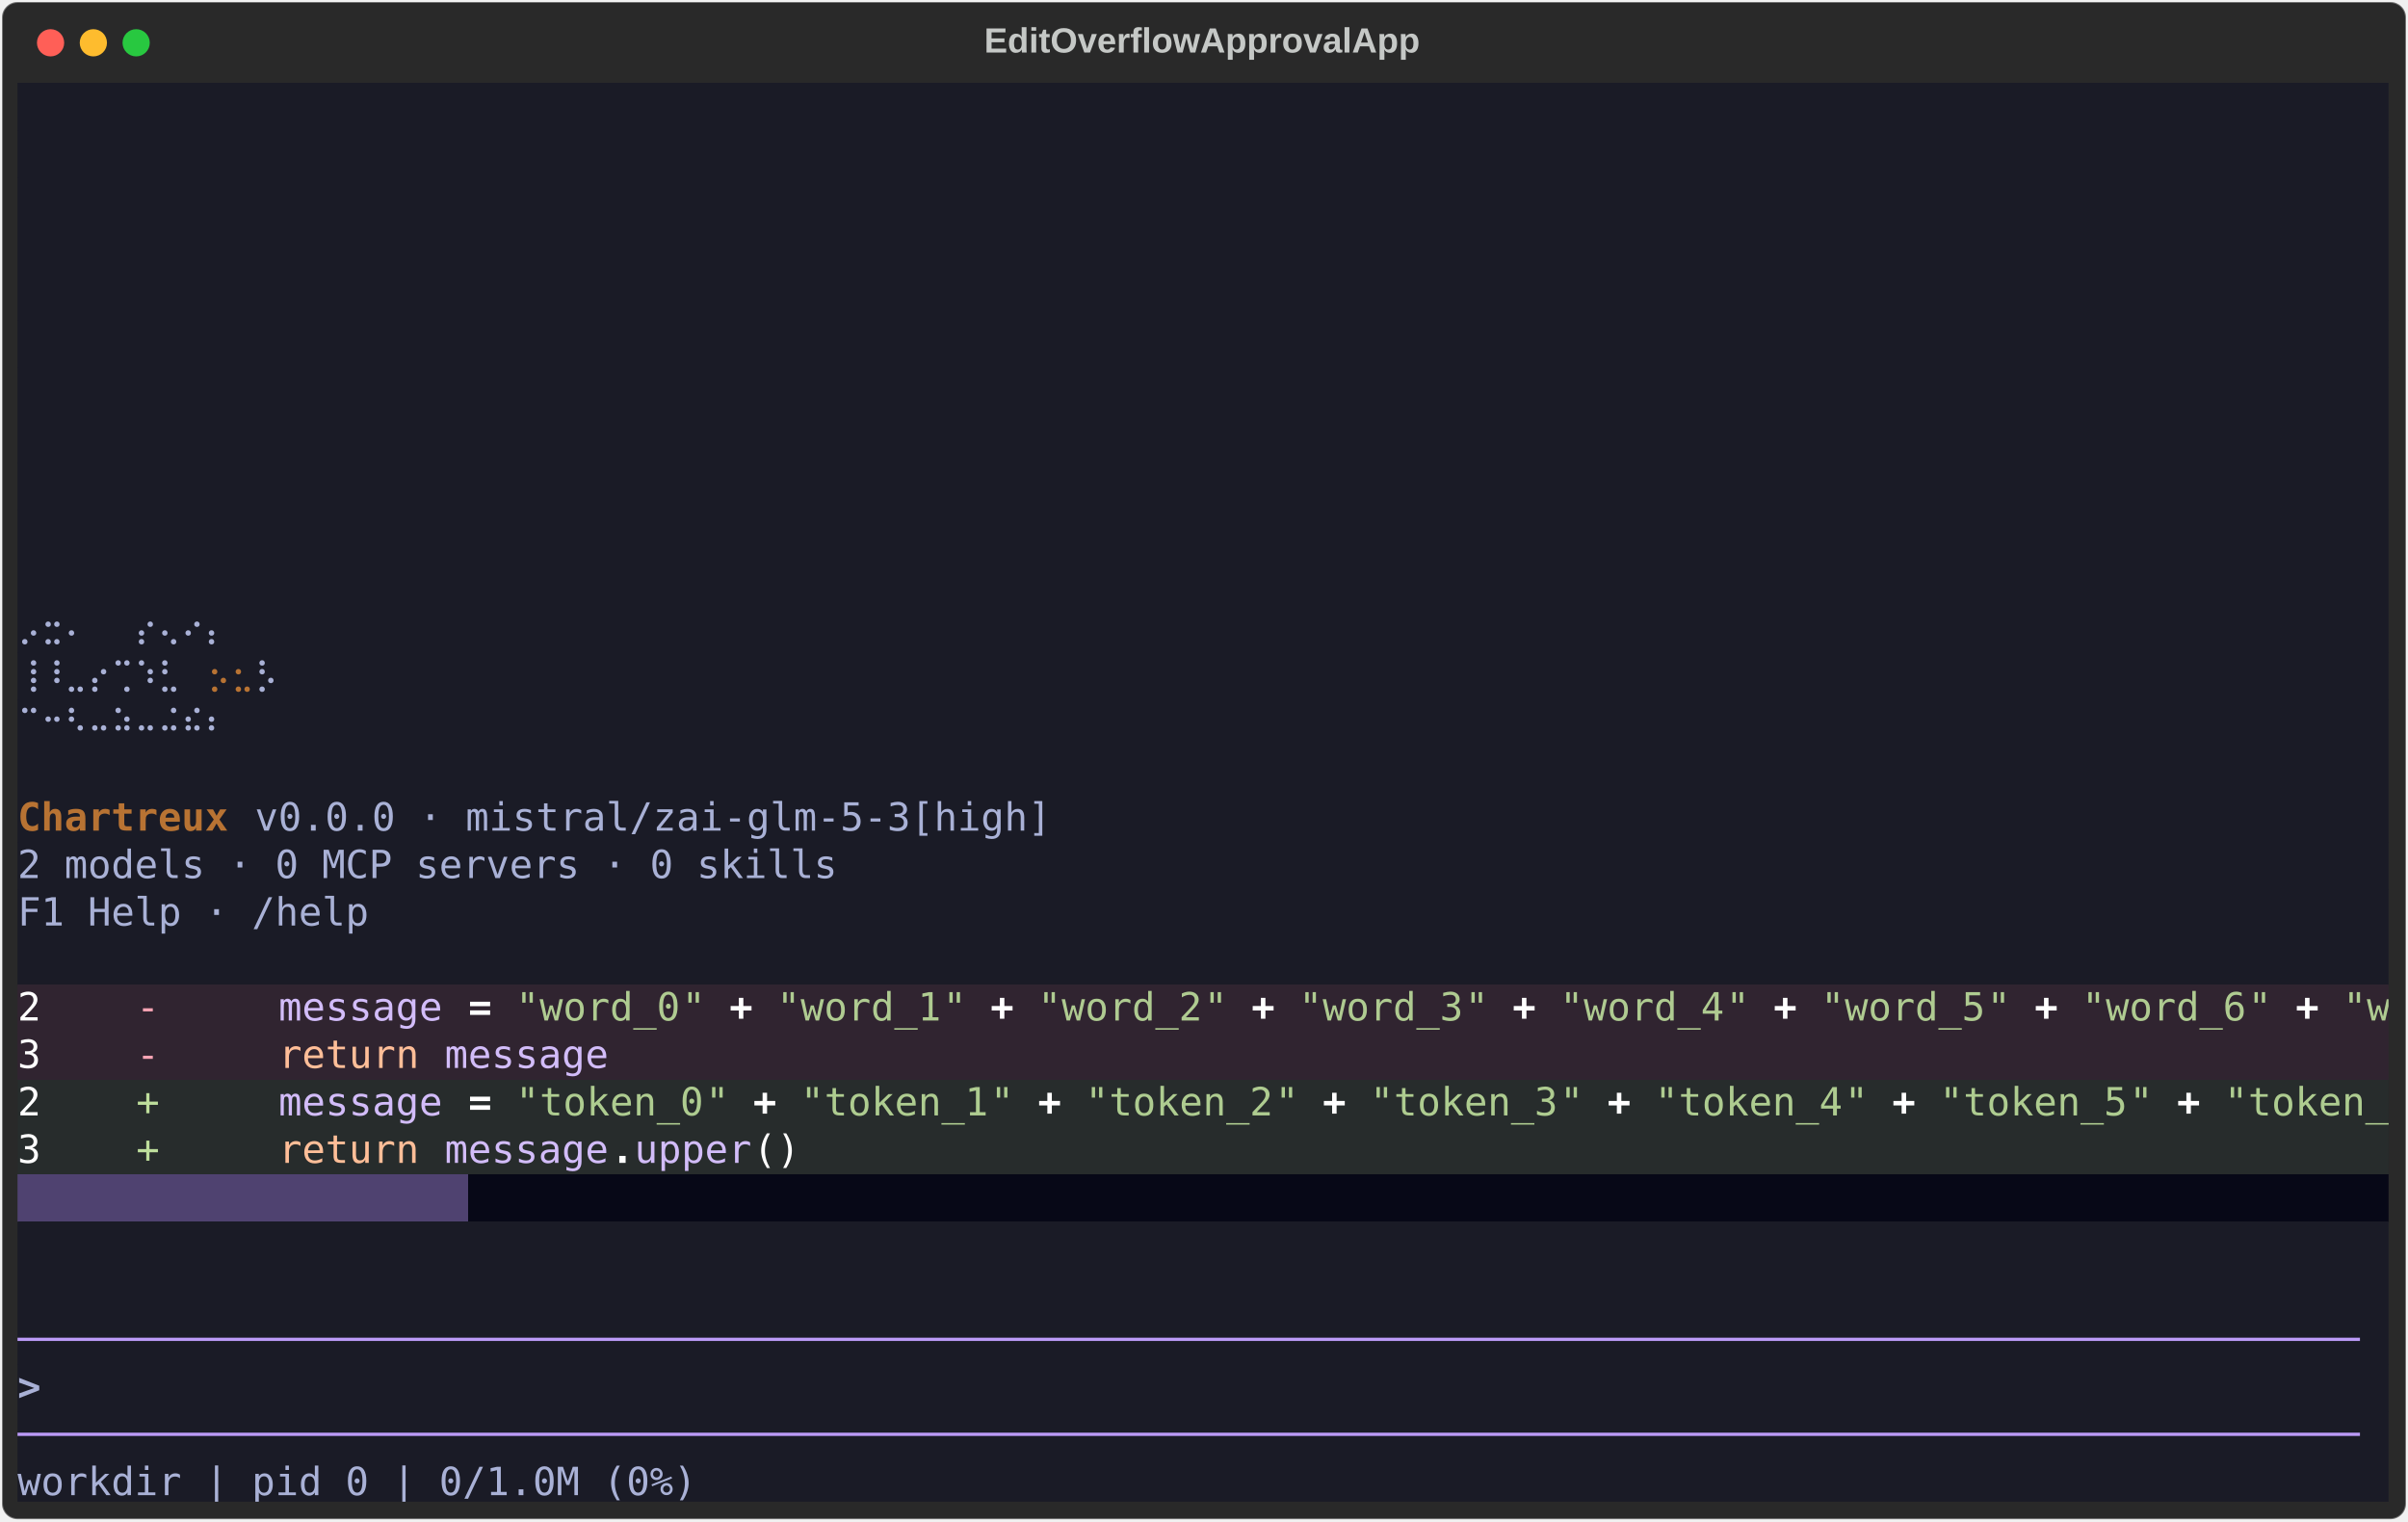
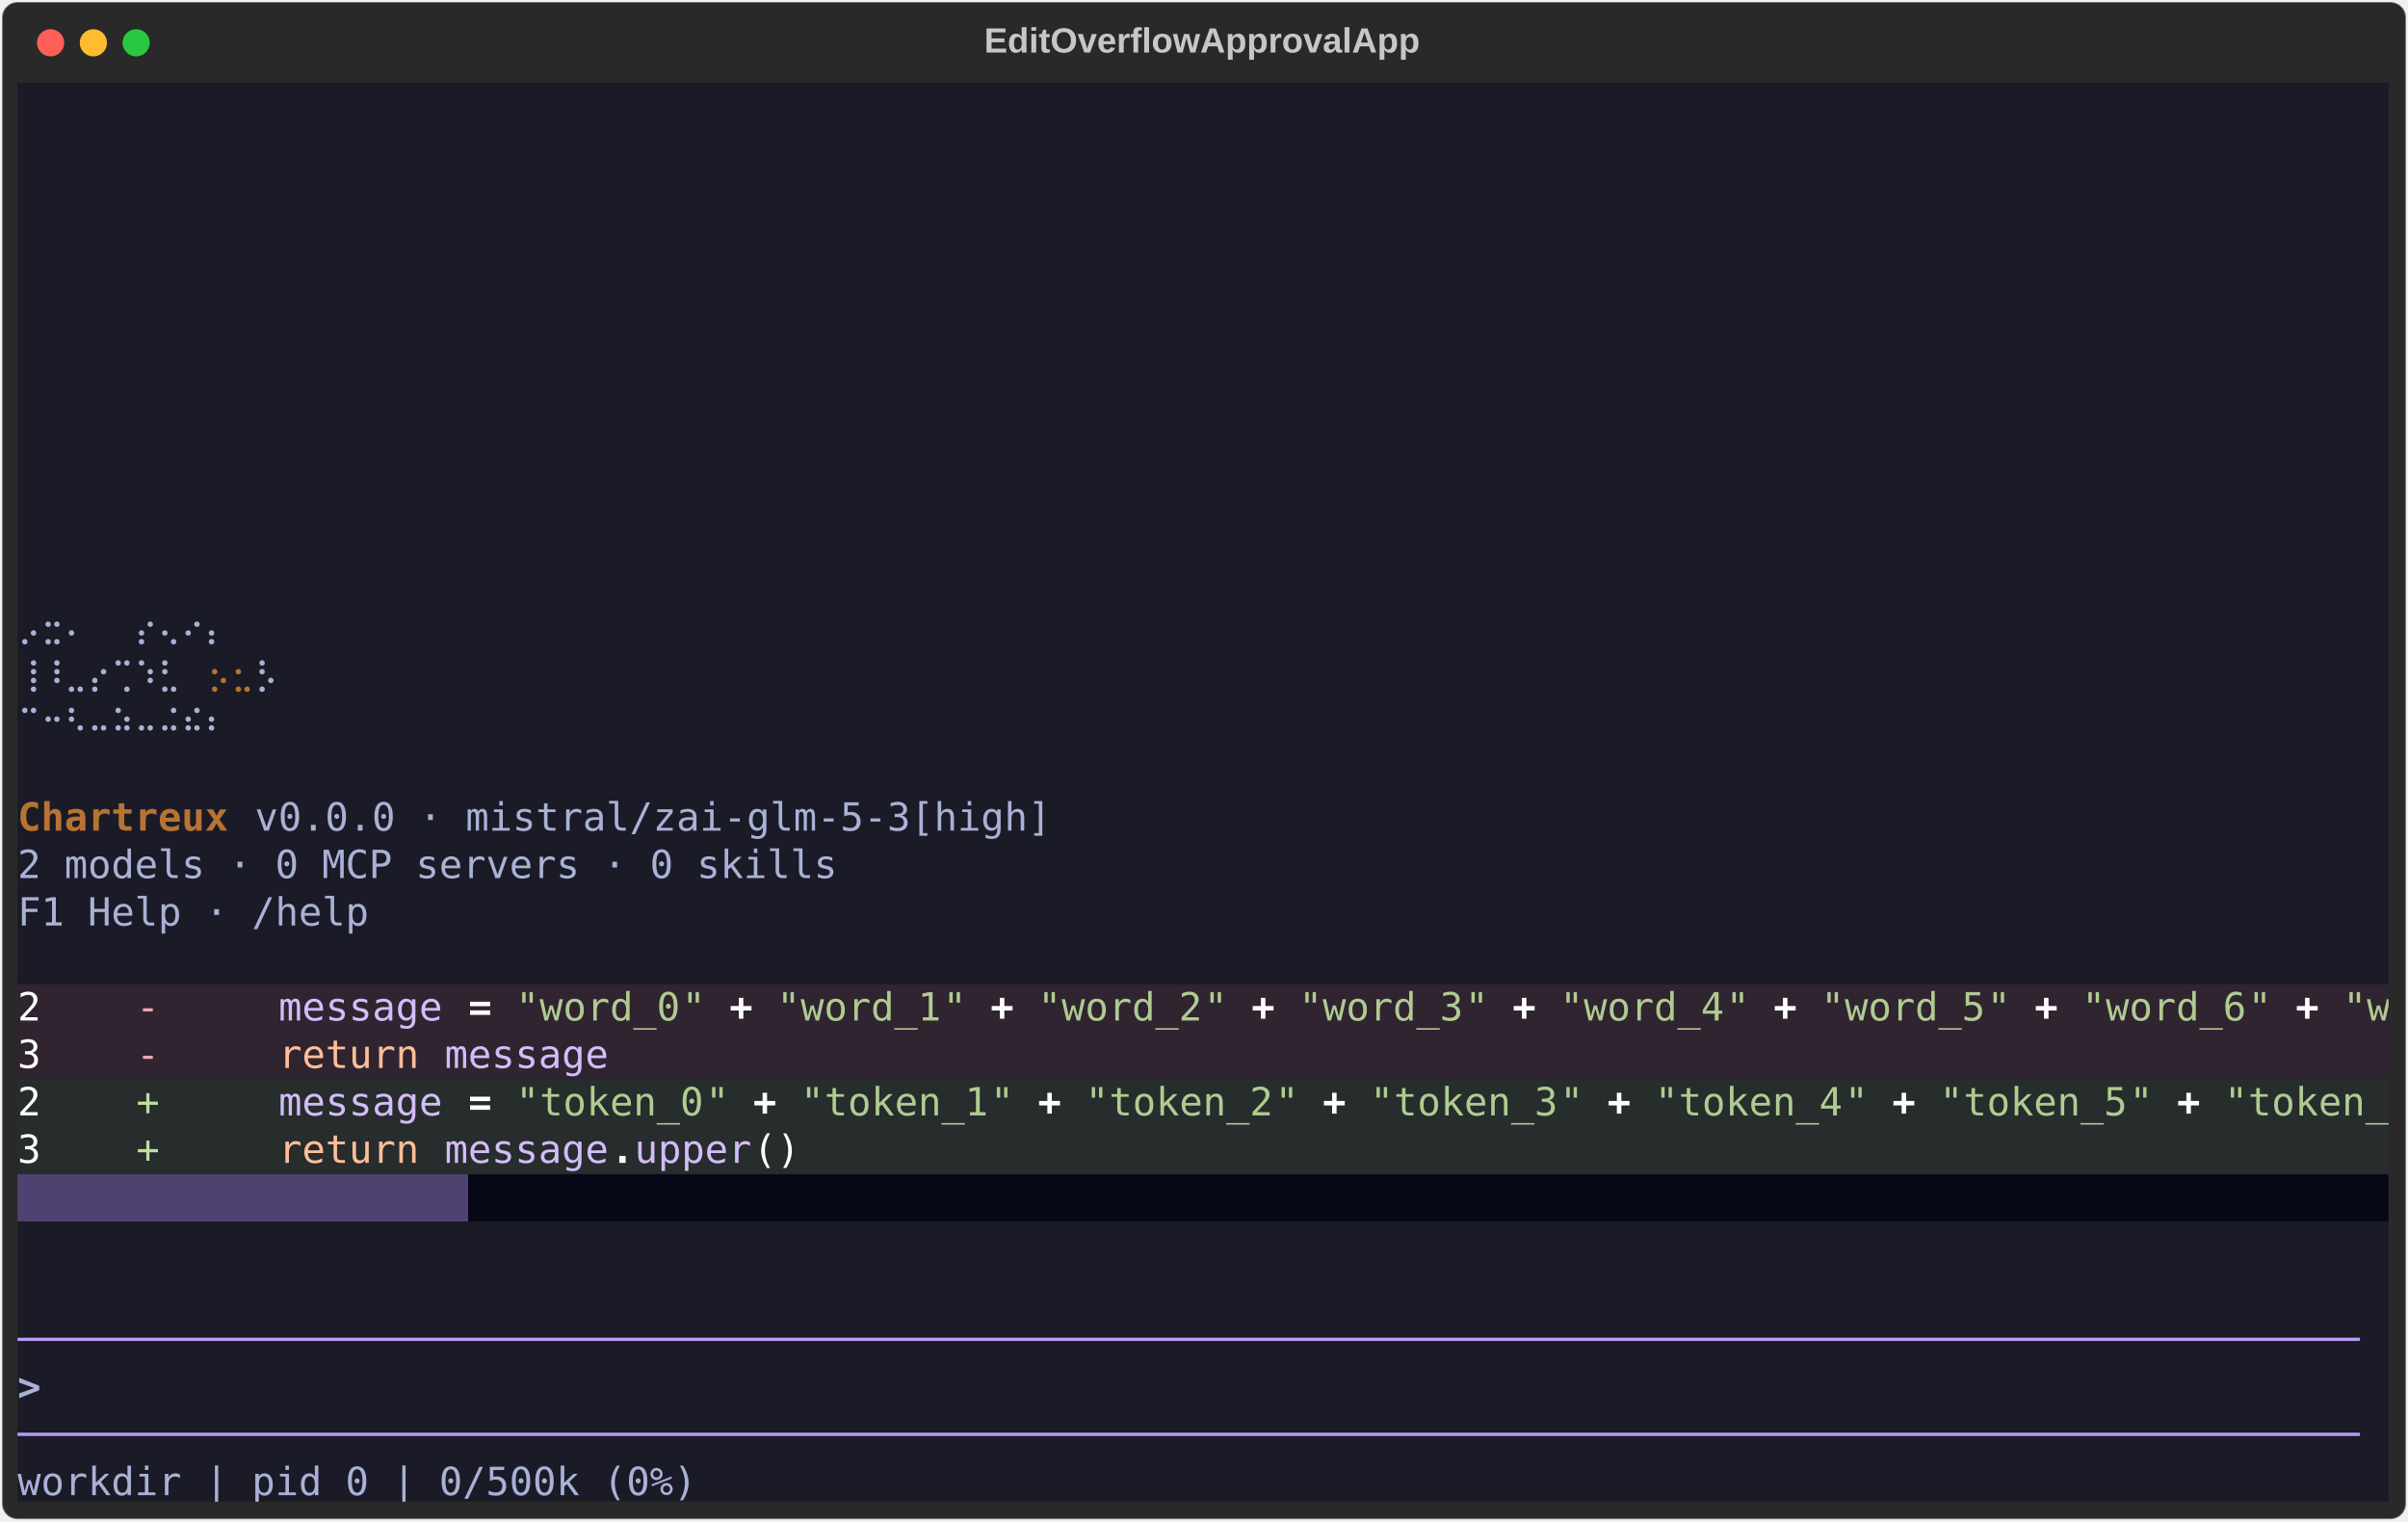
<svg xmlns="http://www.w3.org/2000/svg" class="rich-terminal" viewBox="0 0 1238 782.0">
  <style>

    @font-face {
        font-family: "Fira Code";
        src: local("FiraCode-Regular"),
                url("https://cdnjs.cloudflare.com/ajax/libs/firacode/6.2.0/woff2/FiraCode-Regular.woff2") format("woff2"),
                url("https://cdnjs.cloudflare.com/ajax/libs/firacode/6.2.0/woff/FiraCode-Regular.woff") format("woff");
        font-style: normal;
        font-weight: 400;
    }
    @font-face {
        font-family: "Fira Code";
        src: local("FiraCode-Bold"),
                url("https://cdnjs.cloudflare.com/ajax/libs/firacode/6.2.0/woff2/FiraCode-Bold.woff2") format("woff2"),
                url("https://cdnjs.cloudflare.com/ajax/libs/firacode/6.2.0/woff/FiraCode-Bold.woff") format("woff");
        font-style: bold;
        font-weight: 700;
    }

    .terminal-matrix {
        font-family: Fira Code, monospace;
        font-size: 20px;
        line-height: 24.4px;
        font-variant-east-asian: full-width;
    }

    .terminal-title {
        font-size: 18px;
        font-weight: bold;
        font-family: arial;
    }

    .terminal-r1 { fill: #c5c8c6 }
.terminal-r2 { fill: #a9b1d6 }
.terminal-r3 { fill: #b87333 }
.terminal-r4 { fill: #b87333;font-weight: bold }
.terminal-r5 { fill: #1a1b26 }
.terminal-r6 { fill: #ffffff }
.terminal-r7 { fill: #f9a4b4 }
.terminal-r8 { fill: #d2bcf9 }
.terminal-r9 { fill: #ffffff;font-weight: bold }
.terminal-r10 { fill: #afcb91 }
.terminal-r11 { fill: #ffbe98 }
.terminal-r12 { fill: #bede9c }
.terminal-r13 { fill: #aecc90 }
.terminal-r14 { fill: #bb9af7 }
.terminal-r15 { fill: #a9b1d6;font-weight: bold }
    </style>
  <defs>
    <clipPath id="terminal-clip-terminal">
      <rect x="0" y="0" width="1219.0" height="731.0" />
    </clipPath>
    <clipPath id="terminal-line-0">
      <rect x="0" y="1.5" width="1220" height="24.65" />
    </clipPath>
    <clipPath id="terminal-line-1">
      <rect x="0" y="25.9" width="1220" height="24.65" />
    </clipPath>
    <clipPath id="terminal-line-2">
      <rect x="0" y="50.3" width="1220" height="24.65" />
    </clipPath>
    <clipPath id="terminal-line-3">
      <rect x="0" y="74.7" width="1220" height="24.65" />
    </clipPath>
    <clipPath id="terminal-line-4">
      <rect x="0" y="99.1" width="1220" height="24.65" />
    </clipPath>
    <clipPath id="terminal-line-5">
      <rect x="0" y="123.5" width="1220" height="24.65" />
    </clipPath>
    <clipPath id="terminal-line-6">
      <rect x="0" y="147.9" width="1220" height="24.65" />
    </clipPath>
    <clipPath id="terminal-line-7">
      <rect x="0" y="172.3" width="1220" height="24.65" />
    </clipPath>
    <clipPath id="terminal-line-8">
      <rect x="0" y="196.7" width="1220" height="24.65" />
    </clipPath>
    <clipPath id="terminal-line-9">
      <rect x="0" y="221.1" width="1220" height="24.65" />
    </clipPath>
    <clipPath id="terminal-line-10">
      <rect x="0" y="245.5" width="1220" height="24.65" />
    </clipPath>
    <clipPath id="terminal-line-11">
      <rect x="0" y="269.9" width="1220" height="24.65" />
    </clipPath>
    <clipPath id="terminal-line-12">
      <rect x="0" y="294.3" width="1220" height="24.65" />
    </clipPath>
    <clipPath id="terminal-line-13">
      <rect x="0" y="318.7" width="1220" height="24.65" />
    </clipPath>
    <clipPath id="terminal-line-14">
      <rect x="0" y="343.1" width="1220" height="24.65" />
    </clipPath>
    <clipPath id="terminal-line-15">
      <rect x="0" y="367.5" width="1220" height="24.65" />
    </clipPath>
    <clipPath id="terminal-line-16">
      <rect x="0" y="391.9" width="1220" height="24.65" />
    </clipPath>
    <clipPath id="terminal-line-17">
      <rect x="0" y="416.3" width="1220" height="24.65" />
    </clipPath>
    <clipPath id="terminal-line-18">
      <rect x="0" y="440.7" width="1220" height="24.65" />
    </clipPath>
    <clipPath id="terminal-line-19">
      <rect x="0" y="465.1" width="1220" height="24.65" />
    </clipPath>
    <clipPath id="terminal-line-20">
      <rect x="0" y="489.5" width="1220" height="24.65" />
    </clipPath>
    <clipPath id="terminal-line-21">
      <rect x="0" y="513.9" width="1220" height="24.65" />
    </clipPath>
    <clipPath id="terminal-line-22">
      <rect x="0" y="538.3" width="1220" height="24.65" />
    </clipPath>
    <clipPath id="terminal-line-23">
      <rect x="0" y="562.7" width="1220" height="24.65" />
    </clipPath>
    <clipPath id="terminal-line-24">
      <rect x="0" y="587.1" width="1220" height="24.65" />
    </clipPath>
    <clipPath id="terminal-line-25">
      <rect x="0" y="611.5" width="1220" height="24.65" />
    </clipPath>
    <clipPath id="terminal-line-26">
      <rect x="0" y="635.9" width="1220" height="24.65" />
    </clipPath>
    <clipPath id="terminal-line-27">
      <rect x="0" y="660.3" width="1220" height="24.65" />
    </clipPath>
    <clipPath id="terminal-line-28">
      <rect x="0" y="684.7" width="1220" height="24.65" />
    </clipPath>
  </defs>
  <rect fill="#292929" stroke="rgba(255,255,255,0.35)" stroke-width="1" x="1" y="1" width="1236" height="780" rx="8" />
  <text class="terminal-title" fill="#c5c8c6" text-anchor="middle" x="618" y="27">EditOverflowApprovalApp</text>
  <g transform="translate(26,22)">
    <circle cx="0" cy="0" r="7" fill="#ff5f57" />
    <circle cx="22" cy="0" r="7" fill="#febc2e" />
    <circle cx="44" cy="0" r="7" fill="#28c840" />
  </g>
  <g transform="translate(9, 41)" clip-path="url(#terminal-clip-terminal)">
    <rect fill="#1a1b26" x="0" y="1.5" width="1220" height="24.65" shape-rendering="crispEdges" />
    <rect fill="#1a1b26" x="0" y="25.9" width="1220" height="24.65" shape-rendering="crispEdges" />
    <rect fill="#1a1b26" x="0" y="50.3" width="1220" height="24.65" shape-rendering="crispEdges" />
    <rect fill="#1a1b26" x="0" y="74.7" width="1220" height="24.65" shape-rendering="crispEdges" />
    <rect fill="#1a1b26" x="0" y="99.1" width="1220" height="24.65" shape-rendering="crispEdges" />
    <rect fill="#1a1b26" x="0" y="123.5" width="1220" height="24.65" shape-rendering="crispEdges" />
    <rect fill="#1a1b26" x="0" y="147.9" width="1220" height="24.65" shape-rendering="crispEdges" />
    <rect fill="#1a1b26" x="0" y="172.3" width="1220" height="24.65" shape-rendering="crispEdges" />
    <rect fill="#1a1b26" x="0" y="196.7" width="1220" height="24.65" shape-rendering="crispEdges" />
    <rect fill="#1a1b26" x="0" y="221.1" width="1220" height="24.65" shape-rendering="crispEdges" />
    <rect fill="#1a1b26" x="0" y="245.5" width="1220" height="24.65" shape-rendering="crispEdges" />
    <rect fill="#1a1b26" x="0" y="269.9" width="134.2" height="24.65" shape-rendering="crispEdges" />
    <rect fill="#1a1b26" x="134.2" y="269.9" width="414.8" height="24.65" shape-rendering="crispEdges" />
    <rect fill="#1a1b26" x="549" y="269.9" width="671" height="24.65" shape-rendering="crispEdges" />
    <rect fill="#1a1b26" x="0" y="294.3" width="97.6" height="24.65" shape-rendering="crispEdges" />
    <rect fill="#1a1b26" x="97.6" y="294.3" width="12.2" height="24.65" shape-rendering="crispEdges" />
    <rect fill="#1a1b26" x="109.8" y="294.3" width="12.2" height="24.65" shape-rendering="crispEdges" />
    <rect fill="#1a1b26" x="122" y="294.3" width="12.2" height="24.65" shape-rendering="crispEdges" />
    <rect fill="#1a1b26" x="134.2" y="294.3" width="414.8" height="24.65" shape-rendering="crispEdges" />
    <rect fill="#1a1b26" x="549" y="294.3" width="671" height="24.65" shape-rendering="crispEdges" />
    <rect fill="#1a1b26" x="0" y="318.7" width="134.2" height="24.65" shape-rendering="crispEdges" />
    <rect fill="#1a1b26" x="134.2" y="318.7" width="414.8" height="24.65" shape-rendering="crispEdges" />
    <rect fill="#1a1b26" x="549" y="318.7" width="671" height="24.65" shape-rendering="crispEdges" />
    <rect fill="#1a1b26" x="0" y="343.1" width="549" height="24.65" shape-rendering="crispEdges" />
    <rect fill="#1a1b26" x="549" y="343.1" width="671" height="24.65" shape-rendering="crispEdges" />
    <rect fill="#1a1b26" x="0" y="367.5" width="109.8" height="24.65" shape-rendering="crispEdges" />
    <rect fill="#1a1b26" x="109.8" y="367.5" width="12.2" height="24.65" shape-rendering="crispEdges" />
    <rect fill="#1a1b26" x="122" y="367.5" width="414.8" height="24.65" shape-rendering="crispEdges" />
    <rect fill="#1a1b26" x="536.8" y="367.5" width="12.2" height="24.65" shape-rendering="crispEdges" />
    <rect fill="#1a1b26" x="549" y="367.5" width="671" height="24.65" shape-rendering="crispEdges" />
    <rect fill="#1a1b26" x="0" y="391.9" width="427" height="24.65" shape-rendering="crispEdges" />
    <rect fill="#1a1b26" x="427" y="391.9" width="122" height="24.65" shape-rendering="crispEdges" />
    <rect fill="#1a1b26" x="549" y="391.9" width="671" height="24.65" shape-rendering="crispEdges" />
    <rect fill="#1a1b26" x="0" y="416.3" width="183" height="24.65" shape-rendering="crispEdges" />
    <rect fill="#1a1b26" x="183" y="416.3" width="366" height="24.65" shape-rendering="crispEdges" />
    <rect fill="#1a1b26" x="549" y="416.3" width="671" height="24.65" shape-rendering="crispEdges" />
    <rect fill="#1a1b26" x="0" y="440.7" width="1220" height="24.65" shape-rendering="crispEdges" />
    <rect fill="#302430" x="0" y="465.1" width="61" height="24.65" shape-rendering="crispEdges" />
    <rect fill="#302430" x="61" y="465.1" width="24.4" height="24.65" shape-rendering="crispEdges" />
    <rect fill="#302430" x="85.4" y="465.1" width="48.8" height="24.65" shape-rendering="crispEdges" />
    <rect fill="#302430" x="134.2" y="465.1" width="85.4" height="24.65" shape-rendering="crispEdges" />
    <rect fill="#302430" x="219.6" y="465.1" width="12.2" height="24.65" shape-rendering="crispEdges" />
    <rect fill="#302430" x="231.8" y="465.1" width="12.2" height="24.65" shape-rendering="crispEdges" />
    <rect fill="#302430" x="244" y="465.1" width="12.2" height="24.65" shape-rendering="crispEdges" />
    <rect fill="#302430" x="256.2" y="465.1" width="12.2" height="24.65" shape-rendering="crispEdges" />
    <rect fill="#302430" x="268.4" y="465.1" width="73.2" height="24.65" shape-rendering="crispEdges" />
    <rect fill="#302430" x="341.6" y="465.1" width="12.2" height="24.65" shape-rendering="crispEdges" />
    <rect fill="#302430" x="353.8" y="465.1" width="12.2" height="24.65" shape-rendering="crispEdges" />
    <rect fill="#302430" x="366" y="465.1" width="12.2" height="24.65" shape-rendering="crispEdges" />
    <rect fill="#302430" x="378.2" y="465.1" width="12.2" height="24.65" shape-rendering="crispEdges" />
    <rect fill="#302430" x="390.4" y="465.1" width="12.2" height="24.65" shape-rendering="crispEdges" />
    <rect fill="#302430" x="402.6" y="465.1" width="73.2" height="24.65" shape-rendering="crispEdges" />
    <rect fill="#302430" x="475.8" y="465.1" width="12.2" height="24.65" shape-rendering="crispEdges" />
    <rect fill="#302430" x="488" y="465.1" width="12.2" height="24.65" shape-rendering="crispEdges" />
    <rect fill="#302430" x="500.2" y="465.1" width="12.2" height="24.65" shape-rendering="crispEdges" />
    <rect fill="#302430" x="512.4" y="465.1" width="12.2" height="24.65" shape-rendering="crispEdges" />
    <rect fill="#302430" x="524.6" y="465.1" width="12.2" height="24.65" shape-rendering="crispEdges" />
    <rect fill="#302430" x="536.8" y="465.1" width="73.2" height="24.65" shape-rendering="crispEdges" />
    <rect fill="#302430" x="610" y="465.1" width="12.2" height="24.65" shape-rendering="crispEdges" />
    <rect fill="#302430" x="622.2" y="465.1" width="12.2" height="24.65" shape-rendering="crispEdges" />
    <rect fill="#302430" x="634.4" y="465.1" width="12.2" height="24.65" shape-rendering="crispEdges" />
    <rect fill="#302430" x="646.6" y="465.1" width="12.2" height="24.65" shape-rendering="crispEdges" />
    <rect fill="#302430" x="658.8" y="465.1" width="12.2" height="24.65" shape-rendering="crispEdges" />
    <rect fill="#302430" x="671" y="465.1" width="73.2" height="24.65" shape-rendering="crispEdges" />
    <rect fill="#302430" x="744.2" y="465.1" width="12.2" height="24.65" shape-rendering="crispEdges" />
    <rect fill="#302430" x="756.4" y="465.1" width="12.2" height="24.65" shape-rendering="crispEdges" />
    <rect fill="#302430" x="768.6" y="465.1" width="12.2" height="24.65" shape-rendering="crispEdges" />
    <rect fill="#302430" x="780.8" y="465.1" width="12.2" height="24.65" shape-rendering="crispEdges" />
    <rect fill="#302430" x="793" y="465.1" width="12.2" height="24.65" shape-rendering="crispEdges" />
    <rect fill="#302430" x="805.2" y="465.1" width="73.2" height="24.65" shape-rendering="crispEdges" />
    <rect fill="#302430" x="878.4" y="465.1" width="12.2" height="24.65" shape-rendering="crispEdges" />
    <rect fill="#302430" x="890.6" y="465.1" width="12.2" height="24.65" shape-rendering="crispEdges" />
    <rect fill="#302430" x="902.8" y="465.1" width="12.2" height="24.65" shape-rendering="crispEdges" />
    <rect fill="#302430" x="915" y="465.1" width="12.2" height="24.65" shape-rendering="crispEdges" />
    <rect fill="#302430" x="927.2" y="465.1" width="12.2" height="24.65" shape-rendering="crispEdges" />
    <rect fill="#302430" x="939.4" y="465.1" width="73.2" height="24.65" shape-rendering="crispEdges" />
    <rect fill="#302430" x="1012.6" y="465.1" width="12.2" height="24.65" shape-rendering="crispEdges" />
    <rect fill="#302430" x="1024.8" y="465.1" width="12.2" height="24.65" shape-rendering="crispEdges" />
    <rect fill="#302430" x="1037" y="465.1" width="12.2" height="24.65" shape-rendering="crispEdges" />
    <rect fill="#302430" x="1049.2" y="465.1" width="12.2" height="24.65" shape-rendering="crispEdges" />
    <rect fill="#302430" x="1061.4" y="465.1" width="12.2" height="24.65" shape-rendering="crispEdges" />
    <rect fill="#302430" x="1073.6" y="465.1" width="73.2" height="24.65" shape-rendering="crispEdges" />
    <rect fill="#302430" x="1146.8" y="465.1" width="12.2" height="24.65" shape-rendering="crispEdges" />
    <rect fill="#302430" x="1159" y="465.1" width="12.2" height="24.65" shape-rendering="crispEdges" />
    <rect fill="#302430" x="1171.2" y="465.1" width="12.2" height="24.65" shape-rendering="crispEdges" />
    <rect fill="#302430" x="1183.4" y="465.1" width="12.2" height="24.65" shape-rendering="crispEdges" />
    <rect fill="#302430" x="1195.6" y="465.1" width="12.2" height="24.65" shape-rendering="crispEdges" />
    <rect fill="#302430" x="1207.8" y="465.1" width="12.2" height="24.65" shape-rendering="crispEdges" />
    <rect fill="#302430" x="0" y="489.5" width="61" height="24.65" shape-rendering="crispEdges" />
    <rect fill="#302430" x="61" y="489.5" width="24.4" height="24.65" shape-rendering="crispEdges" />
    <rect fill="#302430" x="85.4" y="489.5" width="48.8" height="24.65" shape-rendering="crispEdges" />
    <rect fill="#302430" x="134.2" y="489.5" width="73.2" height="24.65" shape-rendering="crispEdges" />
    <rect fill="#302430" x="207.4" y="489.5" width="12.2" height="24.65" shape-rendering="crispEdges" />
    <rect fill="#302430" x="219.6" y="489.5" width="85.4" height="24.65" shape-rendering="crispEdges" />
    <rect fill="#302430" x="305" y="489.5" width="915" height="24.65" shape-rendering="crispEdges" />
    <rect fill="#272c2c" x="0" y="513.9" width="61" height="24.65" shape-rendering="crispEdges" />
    <rect fill="#272c2c" x="61" y="513.9" width="24.4" height="24.65" shape-rendering="crispEdges" />
    <rect fill="#272c2c" x="85.4" y="513.9" width="48.8" height="24.65" shape-rendering="crispEdges" />
    <rect fill="#272c2c" x="134.2" y="513.9" width="85.4" height="24.65" shape-rendering="crispEdges" />
    <rect fill="#272c2c" x="219.6" y="513.9" width="12.2" height="24.65" shape-rendering="crispEdges" />
    <rect fill="#272c2c" x="231.8" y="513.9" width="12.2" height="24.65" shape-rendering="crispEdges" />
    <rect fill="#272c2c" x="244" y="513.9" width="12.2" height="24.65" shape-rendering="crispEdges" />
    <rect fill="#272c2c" x="256.2" y="513.9" width="12.2" height="24.65" shape-rendering="crispEdges" />
    <rect fill="#272c2c" x="268.4" y="513.9" width="85.4" height="24.65" shape-rendering="crispEdges" />
    <rect fill="#272c2c" x="353.8" y="513.9" width="12.2" height="24.65" shape-rendering="crispEdges" />
    <rect fill="#272c2c" x="366" y="513.9" width="12.2" height="24.65" shape-rendering="crispEdges" />
    <rect fill="#272c2c" x="378.2" y="513.9" width="12.2" height="24.65" shape-rendering="crispEdges" />
    <rect fill="#272c2c" x="390.4" y="513.9" width="12.2" height="24.65" shape-rendering="crispEdges" />
    <rect fill="#272c2c" x="402.6" y="513.9" width="12.2" height="24.65" shape-rendering="crispEdges" />
    <rect fill="#272c2c" x="414.8" y="513.9" width="85.4" height="24.65" shape-rendering="crispEdges" />
    <rect fill="#272c2c" x="500.2" y="513.9" width="12.2" height="24.65" shape-rendering="crispEdges" />
    <rect fill="#272c2c" x="512.4" y="513.9" width="12.2" height="24.65" shape-rendering="crispEdges" />
    <rect fill="#272c2c" x="524.6" y="513.9" width="12.2" height="24.65" shape-rendering="crispEdges" />
    <rect fill="#272c2c" x="536.8" y="513.9" width="12.2" height="24.65" shape-rendering="crispEdges" />
    <rect fill="#272c2c" x="549" y="513.9" width="12.2" height="24.65" shape-rendering="crispEdges" />
    <rect fill="#272c2c" x="561.2" y="513.9" width="85.4" height="24.65" shape-rendering="crispEdges" />
    <rect fill="#272c2c" x="646.6" y="513.9" width="12.2" height="24.65" shape-rendering="crispEdges" />
    <rect fill="#272c2c" x="658.8" y="513.9" width="12.2" height="24.65" shape-rendering="crispEdges" />
    <rect fill="#272c2c" x="671" y="513.9" width="12.2" height="24.65" shape-rendering="crispEdges" />
    <rect fill="#272c2c" x="683.2" y="513.9" width="12.2" height="24.65" shape-rendering="crispEdges" />
    <rect fill="#272c2c" x="695.4" y="513.9" width="12.2" height="24.65" shape-rendering="crispEdges" />
    <rect fill="#272c2c" x="707.6" y="513.9" width="85.4" height="24.65" shape-rendering="crispEdges" />
    <rect fill="#272c2c" x="793" y="513.9" width="12.2" height="24.65" shape-rendering="crispEdges" />
    <rect fill="#272c2c" x="805.2" y="513.9" width="12.2" height="24.65" shape-rendering="crispEdges" />
    <rect fill="#272c2c" x="817.4" y="513.9" width="12.2" height="24.65" shape-rendering="crispEdges" />
    <rect fill="#272c2c" x="829.6" y="513.9" width="12.2" height="24.65" shape-rendering="crispEdges" />
    <rect fill="#272c2c" x="841.8" y="513.9" width="12.2" height="24.65" shape-rendering="crispEdges" />
    <rect fill="#272c2c" x="854" y="513.9" width="85.4" height="24.65" shape-rendering="crispEdges" />
    <rect fill="#272c2c" x="939.4" y="513.9" width="12.2" height="24.65" shape-rendering="crispEdges" />
    <rect fill="#272c2c" x="951.6" y="513.9" width="12.2" height="24.65" shape-rendering="crispEdges" />
    <rect fill="#272c2c" x="963.8" y="513.9" width="12.2" height="24.65" shape-rendering="crispEdges" />
    <rect fill="#272c2c" x="976" y="513.9" width="12.2" height="24.65" shape-rendering="crispEdges" />
    <rect fill="#272c2c" x="988.2" y="513.9" width="12.2" height="24.65" shape-rendering="crispEdges" />
    <rect fill="#272c2c" x="1000.4" y="513.9" width="85.4" height="24.65" shape-rendering="crispEdges" />
    <rect fill="#272c2c" x="1085.8" y="513.9" width="12.2" height="24.65" shape-rendering="crispEdges" />
    <rect fill="#272c2c" x="1098" y="513.9" width="12.2" height="24.65" shape-rendering="crispEdges" />
    <rect fill="#272c2c" x="1110.2" y="513.9" width="12.2" height="24.65" shape-rendering="crispEdges" />
    <rect fill="#272c2c" x="1122.4" y="513.9" width="12.2" height="24.65" shape-rendering="crispEdges" />
    <rect fill="#272c2c" x="1134.6" y="513.9" width="12.2" height="24.65" shape-rendering="crispEdges" />
    <rect fill="#272c2c" x="1146.8" y="513.9" width="73.2" height="24.65" shape-rendering="crispEdges" />
    <rect fill="#272c2c" x="0" y="538.3" width="61" height="24.65" shape-rendering="crispEdges" />
    <rect fill="#272c2c" x="61" y="538.3" width="24.4" height="24.65" shape-rendering="crispEdges" />
    <rect fill="#272c2c" x="85.4" y="538.3" width="48.8" height="24.65" shape-rendering="crispEdges" />
    <rect fill="#272c2c" x="134.2" y="538.3" width="73.2" height="24.65" shape-rendering="crispEdges" />
    <rect fill="#272c2c" x="207.4" y="538.3" width="12.2" height="24.65" shape-rendering="crispEdges" />
    <rect fill="#272c2c" x="219.6" y="538.3" width="85.4" height="24.65" shape-rendering="crispEdges" />
    <rect fill="#272c2c" x="305" y="538.3" width="12.2" height="24.65" shape-rendering="crispEdges" />
    <rect fill="#272c2c" x="317.2" y="538.3" width="61" height="24.65" shape-rendering="crispEdges" />
    <rect fill="#272c2c" x="378.2" y="538.3" width="24.4" height="24.65" shape-rendering="crispEdges" />
    <rect fill="#272c2c" x="402.6" y="538.3" width="817.4" height="24.65" shape-rendering="crispEdges" />
    <rect fill="#4f4270" x="0" y="562.7" width="231.8" height="24.65" shape-rendering="crispEdges" />
    <rect fill="#070817" x="231.8" y="562.7" width="988.2" height="24.65" shape-rendering="crispEdges" />
    <rect fill="#1a1b26" x="0" y="587.1" width="1220" height="24.65" shape-rendering="crispEdges" />
    <rect fill="#1a1b26" x="0" y="611.5" width="0" height="24.65" shape-rendering="crispEdges" />
    <rect fill="#1a1b26" x="0" y="611.5" width="1220" height="24.65" shape-rendering="crispEdges" />
    <rect fill="#1a1b26" x="0" y="635.9" width="1220" height="24.65" shape-rendering="crispEdges" />
    <rect fill="#1a1b26" x="0" y="660.3" width="12.2" height="24.65" shape-rendering="crispEdges" />
    <rect fill="#1a1b26" x="12.2" y="660.3" width="12.2" height="24.65" shape-rendering="crispEdges" />
    <rect fill="#1a1b26" x="24.4" y="660.3" width="1195.6" height="24.65" shape-rendering="crispEdges" />
    <rect fill="#1a1b26" x="0" y="684.7" width="1220" height="24.65" shape-rendering="crispEdges" />
    <rect fill="#1a1b26" x="0" y="709.1" width="353.8" height="24.65" shape-rendering="crispEdges" />
    <rect fill="#1a1b26" x="353.8" y="709.1" width="866.2" height="24.65" shape-rendering="crispEdges" />
    <g class="terminal-matrix">
      <text class="terminal-r1" x="1220" y="20" textLength="12.2" clip-path="url(#terminal-line-0)">
</text>
      <text class="terminal-r1" x="1220" y="44.4" textLength="12.2" clip-path="url(#terminal-line-1)">
</text>
      <text class="terminal-r1" x="1220" y="68.8" textLength="12.2" clip-path="url(#terminal-line-2)">
</text>
      <text class="terminal-r1" x="1220" y="93.2" textLength="12.2" clip-path="url(#terminal-line-3)">
</text>
      <text class="terminal-r1" x="1220" y="117.6" textLength="12.2" clip-path="url(#terminal-line-4)">
</text>
      <text class="terminal-r1" x="1220" y="142" textLength="12.2" clip-path="url(#terminal-line-5)">
</text>
      <text class="terminal-r1" x="1220" y="166.4" textLength="12.2" clip-path="url(#terminal-line-6)">
</text>
      <text class="terminal-r1" x="1220" y="190.8" textLength="12.2" clip-path="url(#terminal-line-7)">
</text>
      <text class="terminal-r1" x="1220" y="215.2" textLength="12.2" clip-path="url(#terminal-line-8)">
</text>
      <text class="terminal-r1" x="1220" y="239.6" textLength="12.2" clip-path="url(#terminal-line-9)">
</text>
      <text class="terminal-r1" x="1220" y="264" textLength="12.2" clip-path="url(#terminal-line-10)">
</text>
      <text class="terminal-r2" x="0" y="288.4" textLength="134.2" clip-path="url(#terminal-line-11)">  ⡠⣒⠄  ⡔⢄⠔⡄</text>
      <text class="terminal-r1" x="1220" y="288.4" textLength="12.2" clip-path="url(#terminal-line-11)">
</text>
      <text class="terminal-r2" x="0" y="312.8" textLength="97.6" clip-path="url(#terminal-line-12)"> ⢸⠸⣀⡔⢉⠱⣃</text>
      <text class="terminal-r3" x="97.6" y="312.8" textLength="12.2" clip-path="url(#terminal-line-12)">⡢</text>
      <text class="terminal-r3" x="109.8" y="312.8" textLength="12.2" clip-path="url(#terminal-line-12)">⣂</text>
      <text class="terminal-r2" x="122" y="312.8" textLength="12.2" clip-path="url(#terminal-line-12)">⡣</text>
      <text class="terminal-r1" x="1220" y="312.8" textLength="12.2" clip-path="url(#terminal-line-12)">
</text>
      <text class="terminal-r2" x="0" y="337.2" textLength="134.2" clip-path="url(#terminal-line-13)">  ⠉⠒⠣⠤⠵⠤⠬⠮⠆</text>
      <text class="terminal-r1" x="1220" y="337.2" textLength="12.2" clip-path="url(#terminal-line-13)">
</text>
      <text class="terminal-r1" x="1220" y="361.6" textLength="12.2" clip-path="url(#terminal-line-14)">
</text>
      <text class="terminal-r4" x="0" y="386" textLength="109.8" clip-path="url(#terminal-line-15)">Chartreux</text>
      <text class="terminal-r2" x="122" y="386" textLength="414.8" clip-path="url(#terminal-line-15)">v0.0.0 · mistral/zai-glm-5-3[high]</text>
      <text class="terminal-r1" x="1220" y="386" textLength="12.2" clip-path="url(#terminal-line-15)">
</text>
      <text class="terminal-r2" x="0" y="410.4" textLength="427" clip-path="url(#terminal-line-16)">2 models · 0 MCP servers · 0 skills</text>
      <text class="terminal-r1" x="1220" y="410.4" textLength="12.2" clip-path="url(#terminal-line-16)">
</text>
      <text class="terminal-r2" x="0" y="434.8" textLength="183" clip-path="url(#terminal-line-17)">F1 Help · /help</text>
      <text class="terminal-r1" x="1220" y="434.8" textLength="12.2" clip-path="url(#terminal-line-17)">
</text>
      <text class="terminal-r1" x="1220" y="459.2" textLength="12.2" clip-path="url(#terminal-line-18)">
</text>
      <text class="terminal-r6" x="0" y="483.6" textLength="61" clip-path="url(#terminal-line-19)">   2 </text>
      <text class="terminal-r7" x="61" y="483.6" textLength="24.4" clip-path="url(#terminal-line-19)">- </text>
      <text class="terminal-r8" x="134.2" y="483.6" textLength="85.4" clip-path="url(#terminal-line-19)">message</text>
      <text class="terminal-r9" x="231.8" y="483.6" textLength="12.2" clip-path="url(#terminal-line-19)">=</text>
      <text class="terminal-r10" x="256.2" y="483.6" textLength="12.2" clip-path="url(#terminal-line-19)">"</text>
      <text class="terminal-r10" x="268.4" y="483.6" textLength="73.2" clip-path="url(#terminal-line-19)">word_0</text>
      <text class="terminal-r10" x="341.6" y="483.6" textLength="12.2" clip-path="url(#terminal-line-19)">"</text>
      <text class="terminal-r9" x="366" y="483.6" textLength="12.2" clip-path="url(#terminal-line-19)">+</text>
      <text class="terminal-r10" x="390.4" y="483.6" textLength="12.2" clip-path="url(#terminal-line-19)">"</text>
      <text class="terminal-r10" x="402.6" y="483.6" textLength="73.2" clip-path="url(#terminal-line-19)">word_1</text>
      <text class="terminal-r10" x="475.8" y="483.6" textLength="12.2" clip-path="url(#terminal-line-19)">"</text>
      <text class="terminal-r9" x="500.2" y="483.6" textLength="12.2" clip-path="url(#terminal-line-19)">+</text>
      <text class="terminal-r10" x="524.6" y="483.6" textLength="12.2" clip-path="url(#terminal-line-19)">"</text>
      <text class="terminal-r10" x="536.8" y="483.6" textLength="73.2" clip-path="url(#terminal-line-19)">word_2</text>
      <text class="terminal-r10" x="610" y="483.6" textLength="12.2" clip-path="url(#terminal-line-19)">"</text>
      <text class="terminal-r9" x="634.4" y="483.6" textLength="12.2" clip-path="url(#terminal-line-19)">+</text>
      <text class="terminal-r10" x="658.8" y="483.6" textLength="12.2" clip-path="url(#terminal-line-19)">"</text>
      <text class="terminal-r10" x="671" y="483.6" textLength="73.2" clip-path="url(#terminal-line-19)">word_3</text>
      <text class="terminal-r10" x="744.2" y="483.6" textLength="12.2" clip-path="url(#terminal-line-19)">"</text>
      <text class="terminal-r9" x="768.6" y="483.6" textLength="12.2" clip-path="url(#terminal-line-19)">+</text>
      <text class="terminal-r10" x="793" y="483.6" textLength="12.2" clip-path="url(#terminal-line-19)">"</text>
      <text class="terminal-r10" x="805.2" y="483.6" textLength="73.2" clip-path="url(#terminal-line-19)">word_4</text>
      <text class="terminal-r10" x="878.4" y="483.6" textLength="12.2" clip-path="url(#terminal-line-19)">"</text>
      <text class="terminal-r9" x="902.8" y="483.6" textLength="12.2" clip-path="url(#terminal-line-19)">+</text>
      <text class="terminal-r10" x="927.2" y="483.6" textLength="12.2" clip-path="url(#terminal-line-19)">"</text>
      <text class="terminal-r10" x="939.4" y="483.6" textLength="73.2" clip-path="url(#terminal-line-19)">word_5</text>
      <text class="terminal-r10" x="1012.6" y="483.6" textLength="12.2" clip-path="url(#terminal-line-19)">"</text>
      <text class="terminal-r9" x="1037" y="483.6" textLength="12.2" clip-path="url(#terminal-line-19)">+</text>
      <text class="terminal-r10" x="1061.4" y="483.6" textLength="12.2" clip-path="url(#terminal-line-19)">"</text>
      <text class="terminal-r10" x="1073.6" y="483.6" textLength="73.2" clip-path="url(#terminal-line-19)">word_6</text>
      <text class="terminal-r10" x="1146.8" y="483.6" textLength="12.2" clip-path="url(#terminal-line-19)">"</text>
      <text class="terminal-r9" x="1171.2" y="483.6" textLength="12.2" clip-path="url(#terminal-line-19)">+</text>
      <text class="terminal-r10" x="1195.6" y="483.6" textLength="12.2" clip-path="url(#terminal-line-19)">"</text>
      <text class="terminal-r10" x="1207.8" y="483.6" textLength="12.2" clip-path="url(#terminal-line-19)">w</text>
      <text class="terminal-r1" x="1220" y="483.6" textLength="12.2" clip-path="url(#terminal-line-19)">
</text>
      <text class="terminal-r6" x="0" y="508" textLength="61" clip-path="url(#terminal-line-20)">   3 </text>
      <text class="terminal-r7" x="61" y="508" textLength="24.4" clip-path="url(#terminal-line-20)">- </text>
      <text class="terminal-r11" x="134.2" y="508" textLength="73.2" clip-path="url(#terminal-line-20)">return</text>
      <text class="terminal-r8" x="219.6" y="508" textLength="85.4" clip-path="url(#terminal-line-20)">message</text>
      <text class="terminal-r1" x="1220" y="508" textLength="12.2" clip-path="url(#terminal-line-20)">
</text>
      <text class="terminal-r6" x="0" y="532.4" textLength="61" clip-path="url(#terminal-line-21)">   2 </text>
      <text class="terminal-r12" x="61" y="532.4" textLength="24.4" clip-path="url(#terminal-line-21)">+ </text>
      <text class="terminal-r8" x="134.2" y="532.4" textLength="85.4" clip-path="url(#terminal-line-21)">message</text>
      <text class="terminal-r9" x="231.8" y="532.4" textLength="12.2" clip-path="url(#terminal-line-21)">=</text>
      <text class="terminal-r13" x="256.2" y="532.4" textLength="12.2" clip-path="url(#terminal-line-21)">"</text>
      <text class="terminal-r13" x="268.4" y="532.4" textLength="85.4" clip-path="url(#terminal-line-21)">token_0</text>
      <text class="terminal-r13" x="353.8" y="532.4" textLength="12.2" clip-path="url(#terminal-line-21)">"</text>
      <text class="terminal-r9" x="378.2" y="532.4" textLength="12.2" clip-path="url(#terminal-line-21)">+</text>
      <text class="terminal-r13" x="402.6" y="532.4" textLength="12.2" clip-path="url(#terminal-line-21)">"</text>
      <text class="terminal-r13" x="414.8" y="532.4" textLength="85.4" clip-path="url(#terminal-line-21)">token_1</text>
      <text class="terminal-r13" x="500.2" y="532.4" textLength="12.2" clip-path="url(#terminal-line-21)">"</text>
      <text class="terminal-r9" x="524.6" y="532.4" textLength="12.2" clip-path="url(#terminal-line-21)">+</text>
      <text class="terminal-r13" x="549" y="532.4" textLength="12.2" clip-path="url(#terminal-line-21)">"</text>
      <text class="terminal-r13" x="561.2" y="532.4" textLength="85.4" clip-path="url(#terminal-line-21)">token_2</text>
      <text class="terminal-r13" x="646.6" y="532.4" textLength="12.2" clip-path="url(#terminal-line-21)">"</text>
      <text class="terminal-r9" x="671" y="532.4" textLength="12.2" clip-path="url(#terminal-line-21)">+</text>
      <text class="terminal-r13" x="695.4" y="532.4" textLength="12.2" clip-path="url(#terminal-line-21)">"</text>
      <text class="terminal-r13" x="707.6" y="532.4" textLength="85.4" clip-path="url(#terminal-line-21)">token_3</text>
      <text class="terminal-r13" x="793" y="532.4" textLength="12.2" clip-path="url(#terminal-line-21)">"</text>
      <text class="terminal-r9" x="817.4" y="532.4" textLength="12.2" clip-path="url(#terminal-line-21)">+</text>
      <text class="terminal-r13" x="841.8" y="532.4" textLength="12.2" clip-path="url(#terminal-line-21)">"</text>
      <text class="terminal-r13" x="854" y="532.4" textLength="85.4" clip-path="url(#terminal-line-21)">token_4</text>
      <text class="terminal-r13" x="939.4" y="532.4" textLength="12.2" clip-path="url(#terminal-line-21)">"</text>
      <text class="terminal-r9" x="963.8" y="532.4" textLength="12.2" clip-path="url(#terminal-line-21)">+</text>
      <text class="terminal-r13" x="988.2" y="532.4" textLength="12.2" clip-path="url(#terminal-line-21)">"</text>
      <text class="terminal-r13" x="1000.4" y="532.4" textLength="85.4" clip-path="url(#terminal-line-21)">token_5</text>
      <text class="terminal-r13" x="1085.8" y="532.4" textLength="12.2" clip-path="url(#terminal-line-21)">"</text>
      <text class="terminal-r9" x="1110.2" y="532.4" textLength="12.2" clip-path="url(#terminal-line-21)">+</text>
      <text class="terminal-r13" x="1134.6" y="532.4" textLength="12.2" clip-path="url(#terminal-line-21)">"</text>
      <text class="terminal-r13" x="1146.8" y="532.4" textLength="73.2" clip-path="url(#terminal-line-21)">token_</text>
      <text class="terminal-r1" x="1220" y="532.4" textLength="12.2" clip-path="url(#terminal-line-21)">
</text>
      <text class="terminal-r6" x="0" y="556.8" textLength="61" clip-path="url(#terminal-line-22)">   3 </text>
      <text class="terminal-r12" x="61" y="556.8" textLength="24.4" clip-path="url(#terminal-line-22)">+ </text>
      <text class="terminal-r11" x="134.2" y="556.8" textLength="73.2" clip-path="url(#terminal-line-22)">return</text>
      <text class="terminal-r8" x="219.6" y="556.8" textLength="85.4" clip-path="url(#terminal-line-22)">message</text>
      <text class="terminal-r9" x="305" y="556.8" textLength="12.2" clip-path="url(#terminal-line-22)">.</text>
      <text class="terminal-r8" x="317.2" y="556.8" textLength="61" clip-path="url(#terminal-line-22)">upper</text>
      <text class="terminal-r6" x="378.2" y="556.8" textLength="24.4" clip-path="url(#terminal-line-22)">()</text>
      <text class="terminal-r1" x="1220" y="556.8" textLength="12.2" clip-path="url(#terminal-line-22)">
</text>
      <text class="terminal-r1" x="1220" y="581.2" textLength="12.2" clip-path="url(#terminal-line-23)">
</text>
      <text class="terminal-r1" x="1220" y="605.6" textLength="12.2" clip-path="url(#terminal-line-24)">
</text>
      <text class="terminal-r1" x="1220" y="630" textLength="12.2" clip-path="url(#terminal-line-25)">
</text>
      <text class="terminal-r14" x="0" y="654.4" textLength="1220" clip-path="url(#terminal-line-26)">────────────────────────────────────────────────────────────────────────────────────────────────────</text>
      <text class="terminal-r1" x="1220" y="654.4" textLength="12.2" clip-path="url(#terminal-line-26)">
</text>
      <text class="terminal-r15" x="0" y="678.8" textLength="12.2" clip-path="url(#terminal-line-27)">&gt;</text>
      <text class="terminal-r1" x="1220" y="678.8" textLength="12.2" clip-path="url(#terminal-line-27)">
</text>
      <text class="terminal-r14" x="0" y="703.2" textLength="1220" clip-path="url(#terminal-line-28)">────────────────────────────────────────────────────────────────────────────────────────────────────</text>
      <text class="terminal-r1" x="1220" y="703.2" textLength="12.2" clip-path="url(#terminal-line-28)">
</text>
-       <text class="terminal-r2" x="0" y="727.6" textLength="353.8" clip-path="url(#terminal-line-29)">workdir | pid 0 | 0/1.0M (0%)</text>
+       <text class="terminal-r2" x="0" y="727.6" textLength="353.8" clip-path="url(#terminal-line-29)">workdir | pid 0 | 0/500k (0%)</text>
    </g>
  </g>
</svg>
